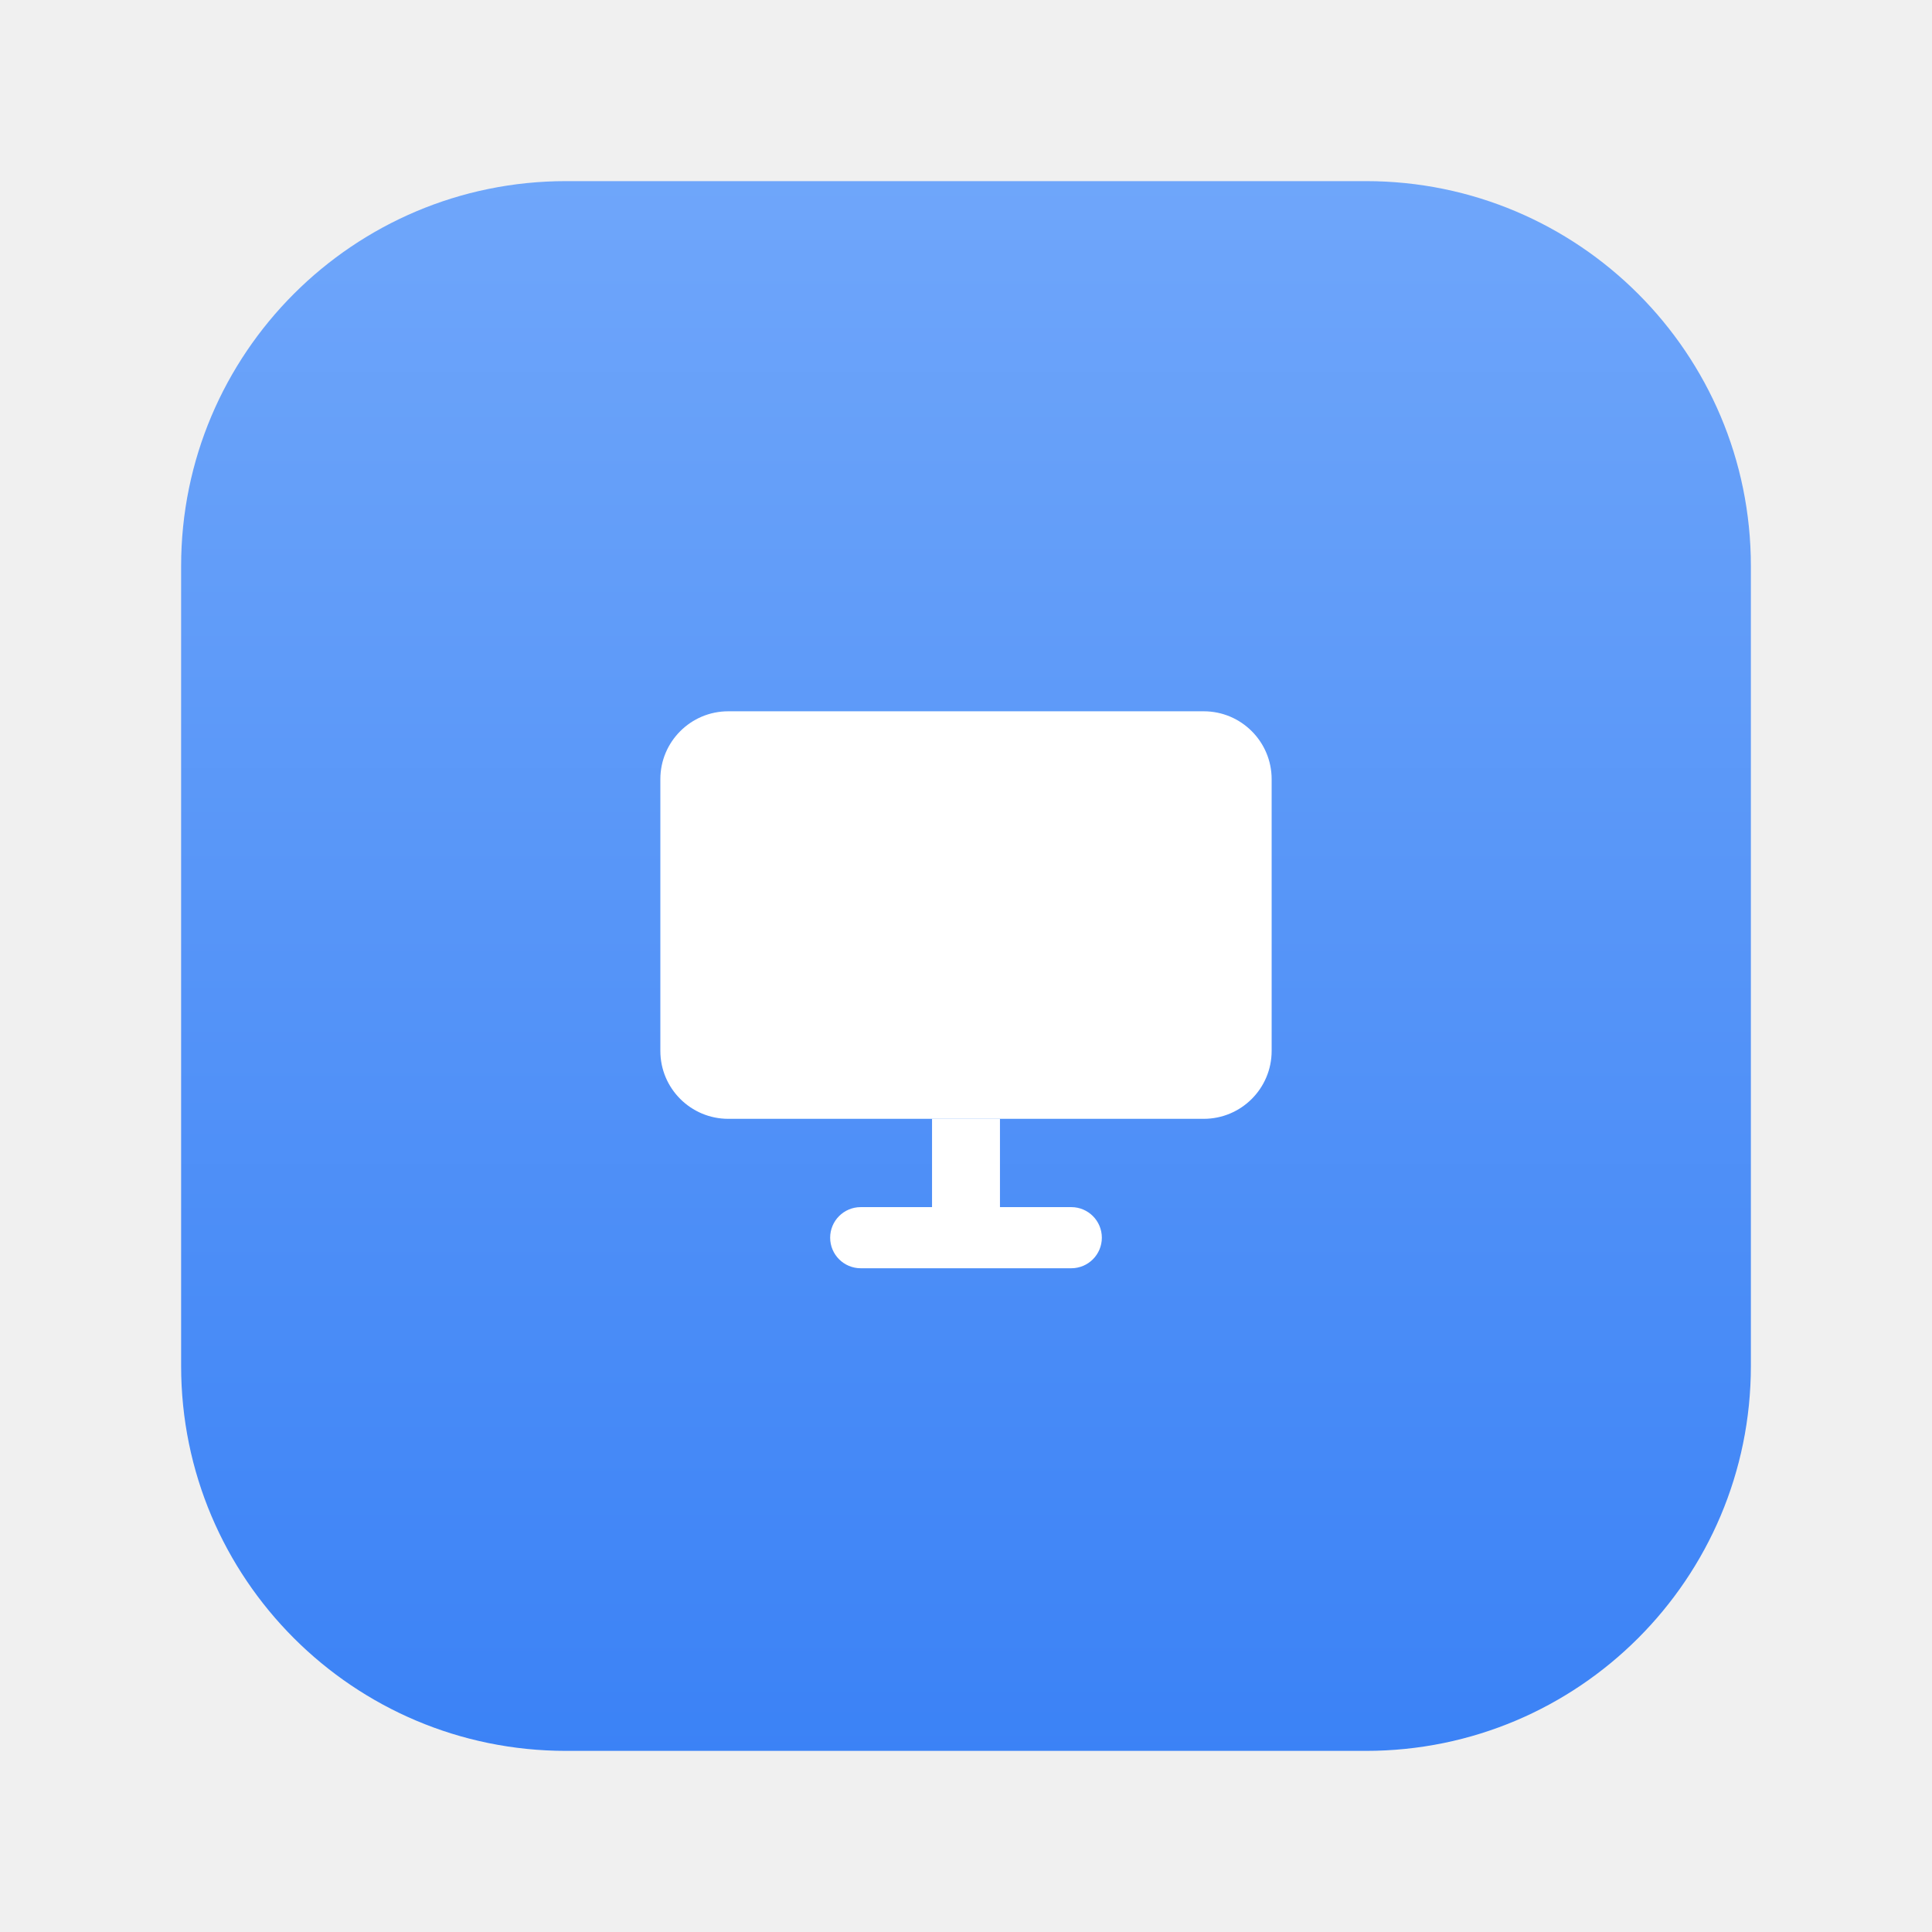
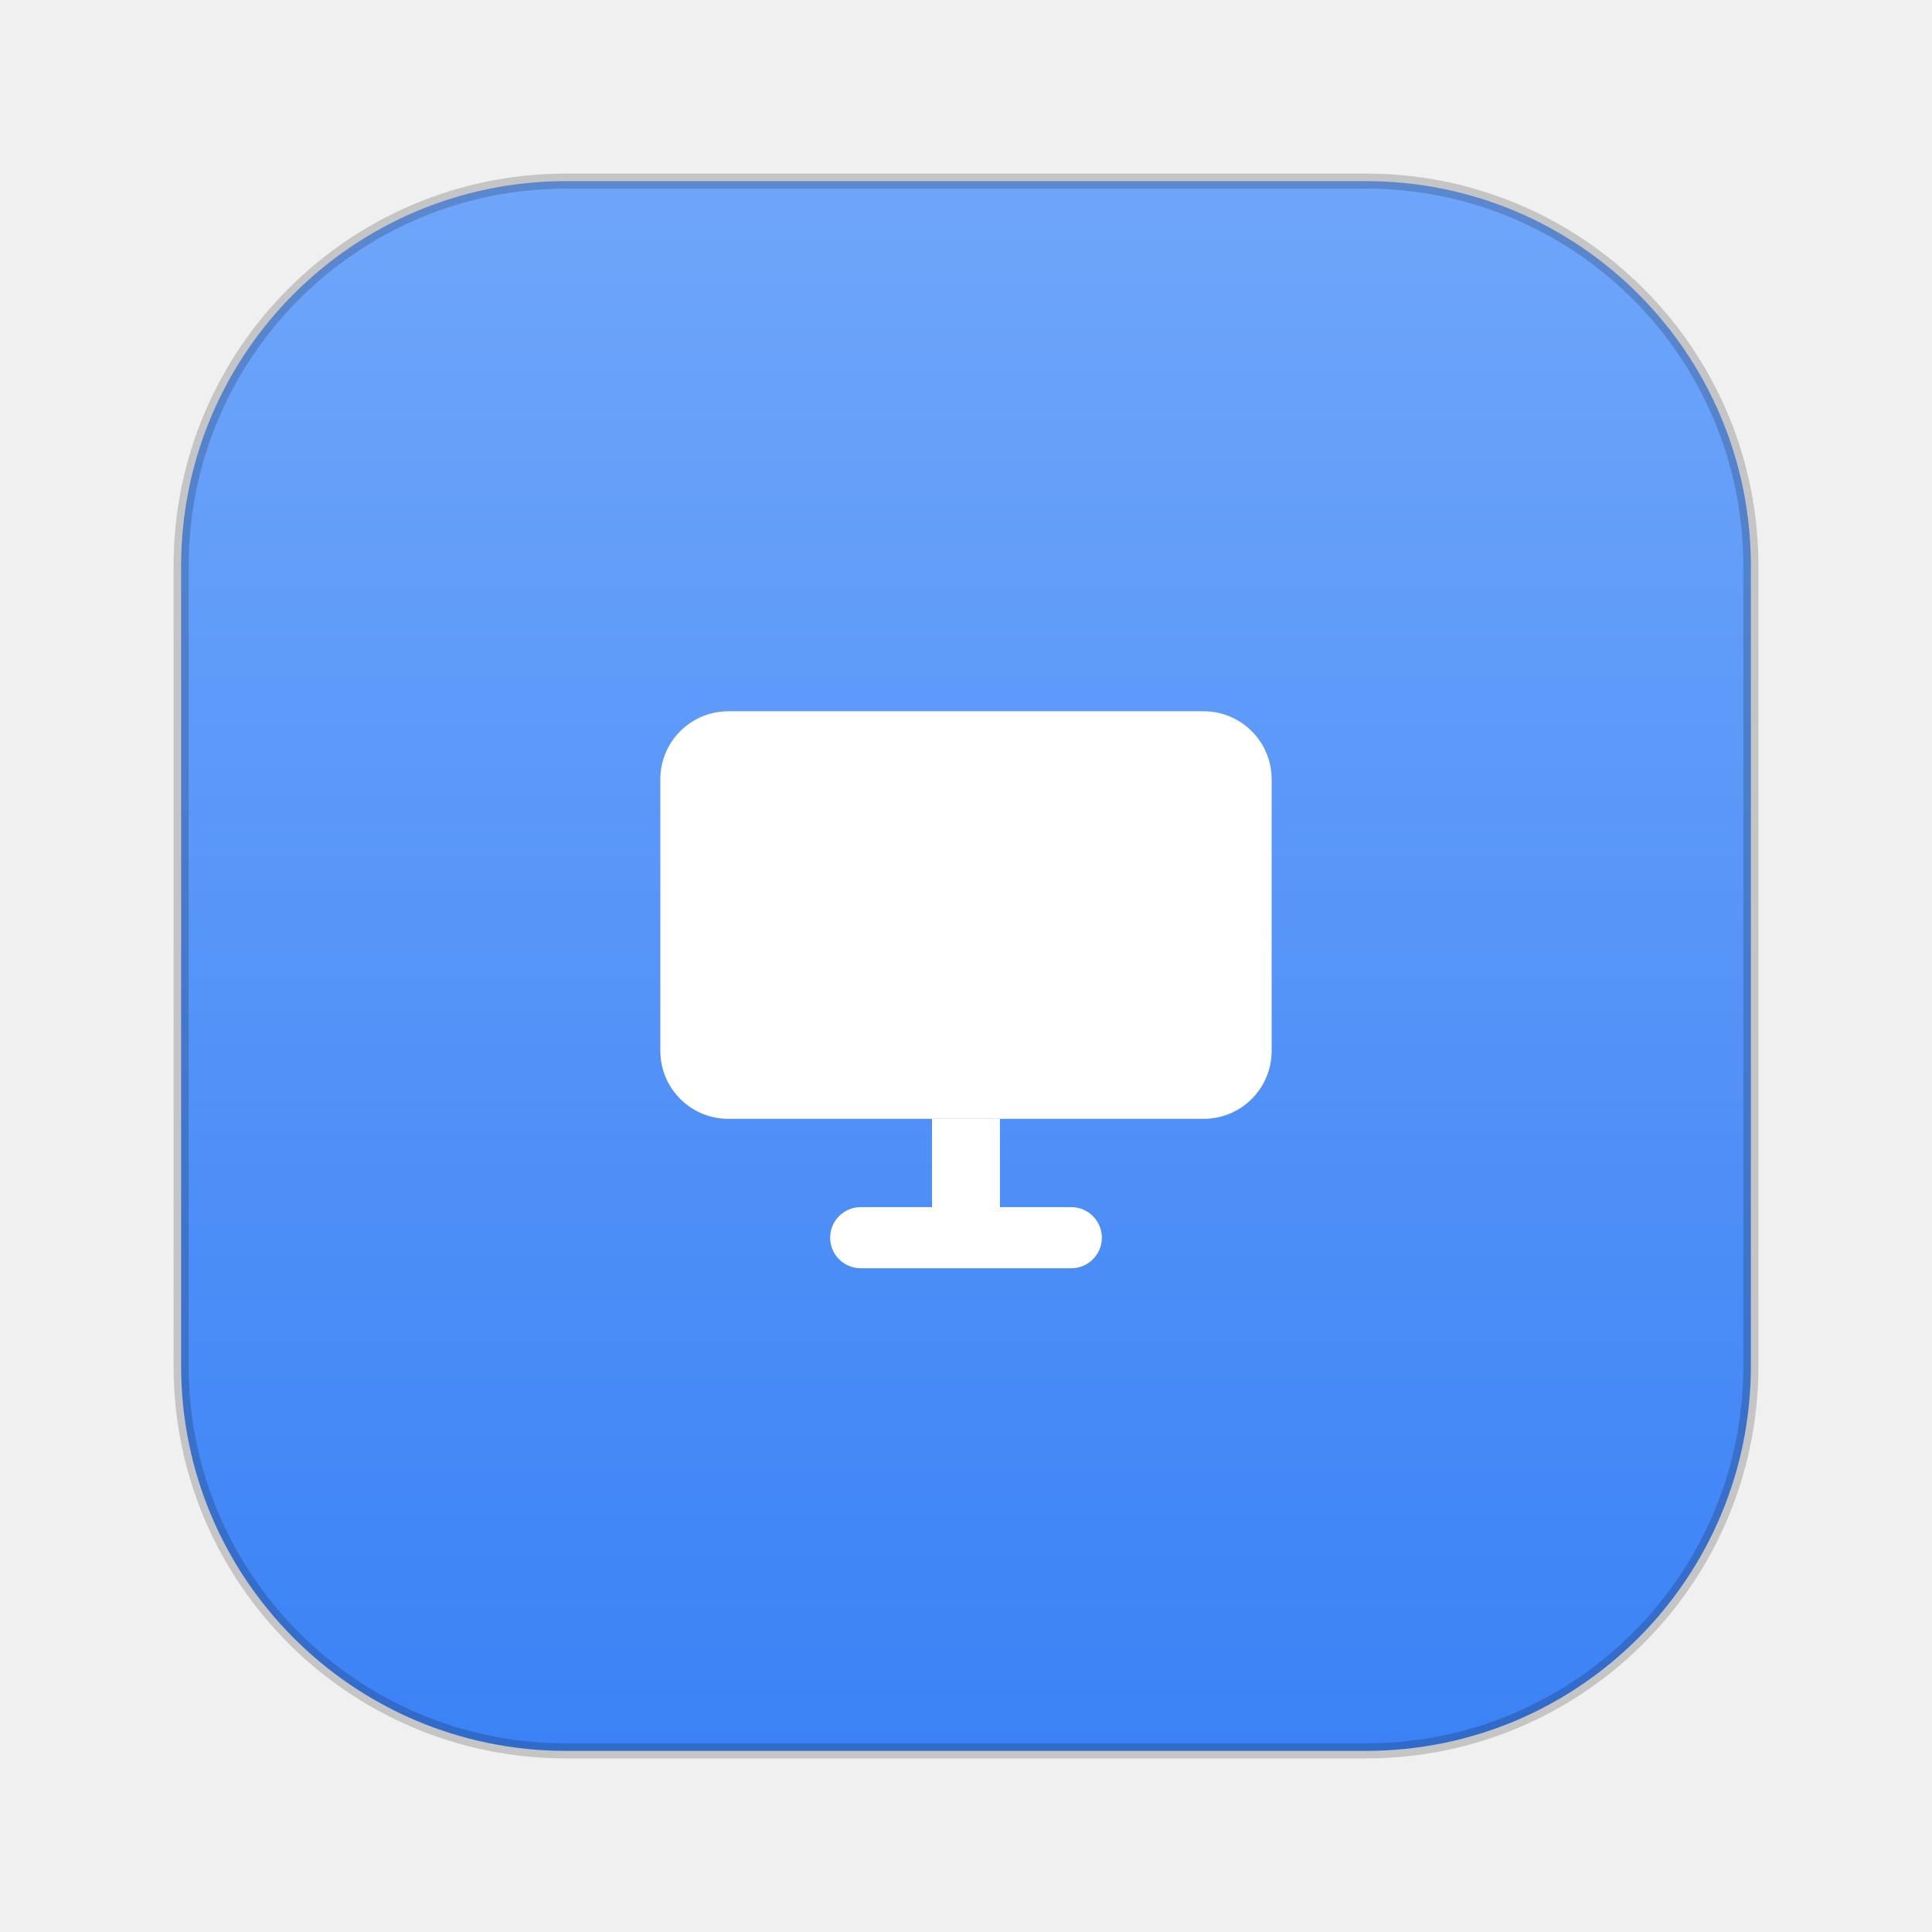
<svg xmlns="http://www.w3.org/2000/svg" width="512" height="512" viewBox="0 0 512 512">
  <defs>
    <linearGradient id="bg" x1="0" y1="0" x2="0" y2="1">
      <stop offset="0" stop-color="#6FA6FA" />
      <stop offset="1" stop-color="#3B82F6" />
    </linearGradient>
  </defs>
-   <rect x="48" y="48" width="416" height="416" rx="102" fill="url(#bg)" />
+   <rect x="48" y="48" width="416" height="416" rx="102" fill="url(#bg)" stroke="#000000" stroke-opacity="0.18" stroke-width="4" />
  <g transform="translate(148,148) scale(9)" fill="#ffffff">
    <rect x="3" y="4.5" width="18" height="12" rx="2" />
    <rect x="11" y="16.5" width="2" height="2.6" />
    <rect x="8" y="19.1" width="8" height="1.8" rx="0.9" />
  </g>
</svg>
